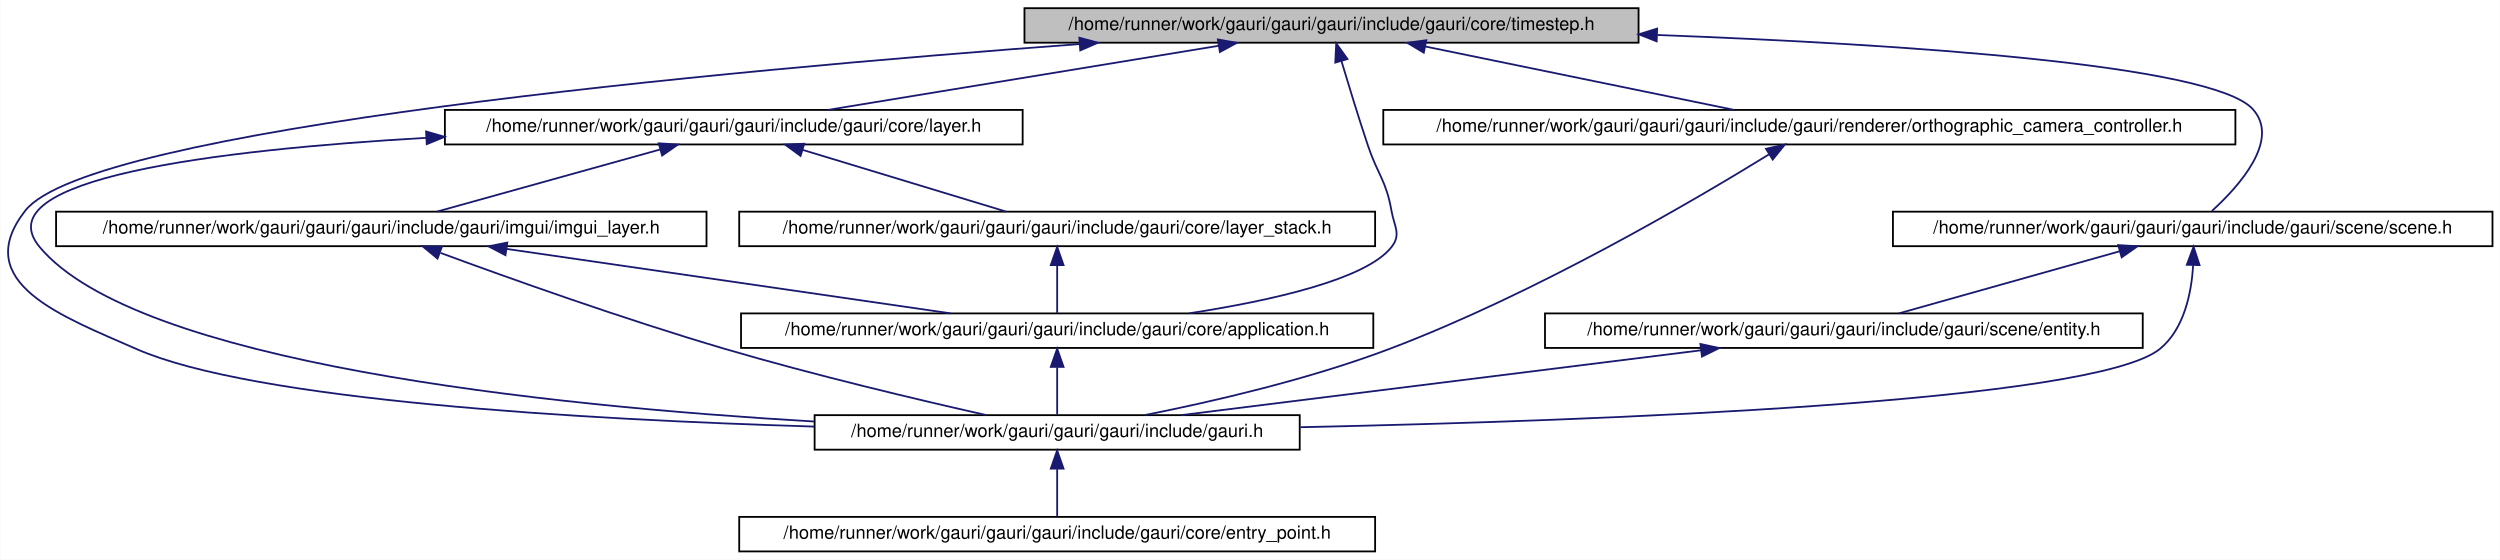
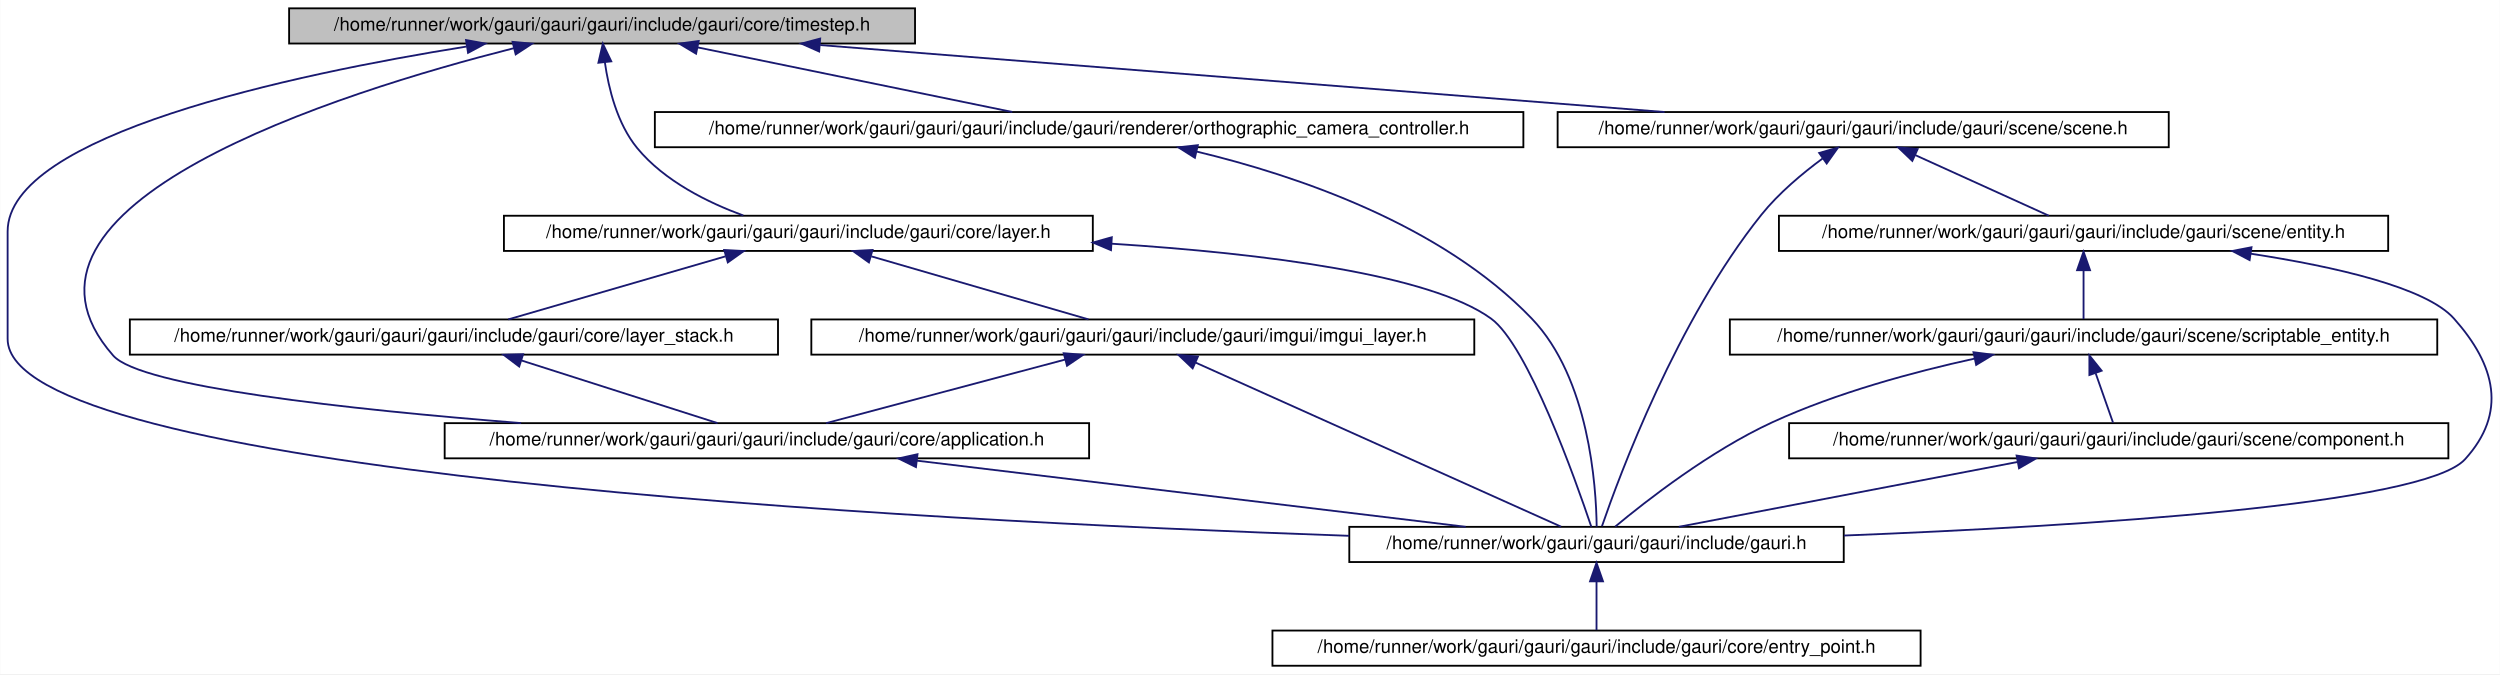
- <svg xmlns="http://www.w3.org/2000/svg" xmlns:xlink="http://www.w3.org/1999/xlink" width="1376pt" height="308pt" viewBox="0.00 0.00 1375.73 308.00">
-   <g id="graph0" class="graph" transform="scale(1 1) rotate(0) translate(4 304)">
-     <polygon fill="white" stroke="transparent" points="-4,4 -4,-304 1371.73,-304 1371.73,4 -4,4" />
+ <svg xmlns="http://www.w3.org/2000/svg" xmlns:xlink="http://www.w3.org/1999/xlink" width="1350pt" height="364pt" viewBox="0.00 0.00 1349.76 364.00">
+   <g id="graph0" class="graph" transform="scale(1 1) rotate(0) translate(4 360)">
+     <polygon fill="white" stroke="transparent" points="-4,4 -4,-360 1345.76,-360 1345.76,4 -4,4" />
    <g id="node1" class="node">
      <g id="a_node1">
        <a xlink:title=" ">
-           <polygon fill="#bfbfbf" stroke="black" points="559.73,-280.5 559.73,-299.5 897.73,-299.5 897.73,-280.5 559.73,-280.5" />
-           <text text-anchor="middle" x="728.73" y="-287.5" font-family="Helvetica,sans-Serif" font-size="10.00">/home/runner/work/gauri/gauri/gauri/include/gauri/core/timestep.h</text>
+           <polygon fill="#bfbfbf" stroke="black" points="152,-336.5 152,-355.5 490,-355.5 490,-336.5 152,-336.5" />
+           <text text-anchor="middle" x="321" y="-343.5" font-family="Helvetica,sans-Serif" font-size="10.00">/home/runner/work/gauri/gauri/gauri/include/gauri/core/timestep.h</text>
        </a>
      </g>
    </g>
    <g id="node2" class="node">
      <g id="a_node2">
        <a xlink:href="application_8h.html" target="_top" xlink:title=" ">
-           <polygon fill="white" stroke="black" points="403.73,-112.5 403.73,-131.5 751.73,-131.5 751.73,-112.5 403.73,-112.5" />
-           <text text-anchor="middle" x="577.73" y="-119.5" font-family="Helvetica,sans-Serif" font-size="10.00">/home/runner/work/gauri/gauri/gauri/include/gauri/core/application.h</text>
+           <polygon fill="white" stroke="black" points="236,-112.5 236,-131.5 584,-131.5 584,-112.5 236,-112.5" />
+           <text text-anchor="middle" x="410" y="-119.5" font-family="Helvetica,sans-Serif" font-size="10.00">/home/runner/work/gauri/gauri/gauri/include/gauri/core/application.h</text>
        </a>
      </g>
    </g>
    <g id="edge1" class="edge">
-       <path fill="none" stroke="midnightblue" d="M734.18,-270.45C738.08,-257.41 743.53,-239.57 748.73,-224 754.12,-207.87 758.8,-204.76 761.73,-188 763.27,-179.24 767.22,-174.99 761.73,-168 747.77,-150.22 695.73,-138.55 650.54,-131.57" />
-       <polygon fill="midnightblue" stroke="midnightblue" points="730.8,-269.54 731.32,-280.13 737.51,-271.53 730.8,-269.54" />
+       <path fill="none" stroke="midnightblue" d="M273.36,-333.98C179.4,-310.17 -14.69,-249.41 57,-168 71.83,-151.16 183.47,-138.95 277.29,-131.53" />
+       <polygon fill="midnightblue" stroke="midnightblue" points="272.66,-337.41 283.21,-336.43 274.35,-330.62 272.66,-337.41" />
    </g>
    <g id="node3" class="node">
      <g id="a_node3">
        <a xlink:href="gauri_8h.html" target="_top" xlink:title=" ">
-           <polygon fill="white" stroke="black" points="444.23,-56.5 444.23,-75.5 711.23,-75.5 711.23,-56.5 444.23,-56.5" />
-           <text text-anchor="middle" x="577.73" y="-63.5" font-family="Helvetica,sans-Serif" font-size="10.00">/home/runner/work/gauri/gauri/gauri/include/gauri.h</text>
+           <polygon fill="white" stroke="black" points="724.5,-56.5 724.5,-75.5 991.5,-75.5 991.5,-56.5 724.5,-56.5" />
+           <text text-anchor="middle" x="858" y="-63.5" font-family="Helvetica,sans-Serif" font-size="10.00">/home/runner/work/gauri/gauri/gauri/include/gauri.h</text>
        </a>
      </g>
    </g>
-     <g id="edge17" class="edge">
-       <path fill="none" stroke="midnightblue" d="M589.92,-279.74C391.02,-264.98 44.85,-233.08 9.73,-188 -21.2,-148.3 30.55,-129.73 70.73,-112 135.31,-83.5 316.72,-73.05 444,-69.21" />
-       <polygon fill="midnightblue" stroke="midnightblue" points="589.93,-283.25 600.16,-280.5 590.45,-276.27 589.93,-283.25" />
+     <g id="edge21" class="edge">
+       <path fill="none" stroke="midnightblue" d="M247.85,-334.88C153.12,-319.69 0,-287.08 0,-235 0,-235 0,-235 0,-177 0,-104.87 483.25,-79.05 724.41,-70.66" />
+       <polygon fill="midnightblue" stroke="midnightblue" points="247.54,-338.38 257.96,-336.48 248.63,-331.46 247.54,-338.38" />
    </g>
    <g id="node5" class="node">
      <g id="a_node5">
        <a xlink:href="layer_8h.html" target="_top" xlink:title=" ">
-           <polygon fill="white" stroke="black" points="240.73,-224.5 240.73,-243.5 558.73,-243.5 558.73,-224.5 240.73,-224.5" />
-           <text text-anchor="middle" x="399.73" y="-231.5" font-family="Helvetica,sans-Serif" font-size="10.00">/home/runner/work/gauri/gauri/gauri/include/gauri/core/layer.h</text>
+           <polygon fill="white" stroke="black" points="268,-224.5 268,-243.5 586,-243.5 586,-224.5 268,-224.5" />
+           <text text-anchor="middle" x="427" y="-231.5" font-family="Helvetica,sans-Serif" font-size="10.00">/home/runner/work/gauri/gauri/gauri/include/gauri/core/layer.h</text>
        </a>
      </g>
    </g>
    <g id="edge4" class="edge">
-       <path fill="none" stroke="midnightblue" d="M666.53,-278.79C604.36,-268.59 509.87,-253.08 451.62,-243.52" />
-       <polygon fill="midnightblue" stroke="midnightblue" points="666.17,-282.28 676.6,-280.44 667.3,-275.37 666.17,-282.28" />
+       <path fill="none" stroke="midnightblue" d="M322.5,-326.41C324.49,-312.31 329.15,-293.18 340,-280 354.7,-262.15 378.34,-250.56 397.26,-243.63" />
+       <polygon fill="midnightblue" stroke="midnightblue" points="319.01,-326.11 321.4,-336.43 325.97,-326.87 319.01,-326.11" />
    </g>
    <g id="node8" class="node">
      <g id="a_node8">
        <a xlink:href="orthographic__camera__controller_8h.html" target="_top" xlink:title=" ">
-           <polygon fill="white" stroke="black" points="757.23,-224.5 757.23,-243.5 1226.23,-243.5 1226.23,-224.5 757.23,-224.5" />
-           <text text-anchor="middle" x="991.73" y="-231.5" font-family="Helvetica,sans-Serif" font-size="10.00">/home/runner/work/gauri/gauri/gauri/include/gauri/renderer/orthographic_camera_controller.h</text>
+           <polygon fill="white" stroke="black" points="349.5,-280.5 349.5,-299.5 818.5,-299.5 818.5,-280.5 349.5,-280.5" />
+           <text text-anchor="middle" x="584" y="-287.5" font-family="Helvetica,sans-Serif" font-size="10.00">/home/runner/work/gauri/gauri/gauri/include/gauri/renderer/orthographic_camera_controller.h</text>
        </a>
      </g>
    </g>
    <g id="edge11" class="edge">
-       <path fill="none" stroke="midnightblue" d="M780.31,-278.41C830.02,-268.2 904.26,-252.96 950.25,-243.52" />
-       <polygon fill="midnightblue" stroke="midnightblue" points="779.5,-275 770.41,-280.44 780.91,-281.86 779.5,-275" />
+       <path fill="none" stroke="midnightblue" d="M372.58,-334.41C422.28,-324.2 496.53,-308.96 542.52,-299.52" />
+       <polygon fill="midnightblue" stroke="midnightblue" points="371.76,-331 362.67,-336.44 373.17,-337.86 371.76,-331" />
    </g>
    <g id="node9" class="node">
      <g id="a_node9">
        <a xlink:href="scene_8h.html" target="_top" xlink:title=" ">
-           <polygon fill="white" stroke="black" points="1037.73,-168.5 1037.73,-187.5 1367.73,-187.5 1367.73,-168.5 1037.73,-168.5" />
-           <text text-anchor="middle" x="1202.73" y="-175.5" font-family="Helvetica,sans-Serif" font-size="10.00">/home/runner/work/gauri/gauri/gauri/include/gauri/scene/scene.h</text>
+           <polygon fill="white" stroke="black" points="837,-280.5 837,-299.5 1167,-299.5 1167,-280.5 837,-280.5" />
+           <text text-anchor="middle" x="1002" y="-287.5" font-family="Helvetica,sans-Serif" font-size="10.00">/home/runner/work/gauri/gauri/gauri/include/gauri/scene/scene.h</text>
        </a>
      </g>
    </g>
    <g id="edge13" class="edge">
-       <path fill="none" stroke="midnightblue" d="M908.03,-284.74C1044.81,-279.58 1213.47,-268.33 1235.73,-244 1251.28,-227.01 1228.04,-201.32 1213.31,-187.89" />
-       <polygon fill="midnightblue" stroke="midnightblue" points="907.69,-281.25 897.83,-285.12 907.95,-288.25 907.69,-281.25" />
+       <path fill="none" stroke="midnightblue" d="M438.79,-335.66C567.14,-325.48 770.71,-309.34 894.75,-299.5" />
+       <polygon fill="midnightblue" stroke="midnightblue" points="438.22,-332.19 428.53,-336.47 438.78,-339.17 438.22,-332.19" />
    </g>
    <g id="edge2" class="edge">
-       <path fill="none" stroke="midnightblue" d="M577.73,-101.8C577.73,-92.91 577.73,-82.78 577.73,-75.75" />
-       <polygon fill="midnightblue" stroke="midnightblue" points="574.23,-102.08 577.73,-112.08 581.23,-102.08 574.23,-102.08" />
+       <path fill="none" stroke="midnightblue" d="M491.06,-111.23C575.63,-101.04 706.87,-85.22 787.35,-75.52" />
+       <polygon fill="midnightblue" stroke="midnightblue" points="490.5,-107.77 480.99,-112.44 491.33,-114.72 490.5,-107.77" />
    </g>
    <g id="node4" class="node">
      <g id="a_node4">
        <a xlink:href="entry__point_8h.html" target="_top" xlink:title=" ">
-           <polygon fill="white" stroke="black" points="402.73,-0.5 402.73,-19.5 752.73,-19.5 752.73,-0.5 402.73,-0.5" />
-           <text text-anchor="middle" x="577.73" y="-7.5" font-family="Helvetica,sans-Serif" font-size="10.00">/home/runner/work/gauri/gauri/gauri/include/gauri/core/entry_point.h</text>
+           <polygon fill="white" stroke="black" points="683,-0.5 683,-19.5 1033,-19.5 1033,-0.5 683,-0.5" />
+           <text text-anchor="middle" x="858" y="-7.5" font-family="Helvetica,sans-Serif" font-size="10.00">/home/runner/work/gauri/gauri/gauri/include/gauri/core/entry_point.h</text>
        </a>
      </g>
    </g>
    <g id="edge3" class="edge">
-       <path fill="none" stroke="midnightblue" d="M577.73,-45.8C577.73,-36.91 577.73,-26.78 577.73,-19.75" />
-       <polygon fill="midnightblue" stroke="midnightblue" points="574.23,-46.08 577.73,-56.08 581.23,-46.08 574.23,-46.08" />
+       <path fill="none" stroke="midnightblue" d="M858,-45.8C858,-36.91 858,-26.78 858,-19.75" />
+       <polygon fill="midnightblue" stroke="midnightblue" points="854.5,-46.08 858,-56.08 861.5,-46.08 854.5,-46.08" />
    </g>
    <g id="edge10" class="edge">
-       <path fill="none" stroke="midnightblue" d="M230.43,-228.13C114.27,-221.45 -13.68,-205.59 17.73,-168 70.98,-104.27 295.82,-80.69 443.9,-72" />
-       <polygon fill="midnightblue" stroke="midnightblue" points="230.38,-231.64 240.55,-228.69 230.76,-224.65 230.38,-231.64" />
+       <path fill="none" stroke="midnightblue" d="M596.14,-228.4C679.06,-223.07 768.07,-211.77 801,-188 820.87,-173.66 846.71,-100.76 855.18,-75.57" />
+       <polygon fill="midnightblue" stroke="midnightblue" points="595.82,-224.91 586.06,-229.02 596.25,-231.9 595.82,-224.91" />
    </g>
    <g id="node6" class="node">
      <g id="a_node6">
        <a xlink:href="layer__stack_8h.html" target="_top" xlink:title=" ">
-           <polygon fill="white" stroke="black" points="402.73,-168.5 402.73,-187.5 752.73,-187.5 752.73,-168.5 402.73,-168.5" />
-           <text text-anchor="middle" x="577.73" y="-175.5" font-family="Helvetica,sans-Serif" font-size="10.00">/home/runner/work/gauri/gauri/gauri/include/gauri/core/layer_stack.h</text>
+           <polygon fill="white" stroke="black" points="66,-168.5 66,-187.5 416,-187.5 416,-168.5 66,-168.5" />
+           <text text-anchor="middle" x="241" y="-175.5" font-family="Helvetica,sans-Serif" font-size="10.00">/home/runner/work/gauri/gauri/gauri/include/gauri/core/layer_stack.h</text>
        </a>
      </g>
    </g>
    <g id="edge5" class="edge">
-       <path fill="none" stroke="midnightblue" d="M437.85,-221.44C471.41,-211.26 519.51,-196.66 549.66,-187.52" />
-       <polygon fill="midnightblue" stroke="midnightblue" points="436.49,-218.19 427.94,-224.44 438.52,-224.89 436.49,-218.19" />
+       <path fill="none" stroke="midnightblue" d="M387.62,-221.57C352.53,-211.38 301.98,-196.7 270.33,-187.52" />
+       <polygon fill="midnightblue" stroke="midnightblue" points="386.95,-225.02 397.53,-224.44 388.9,-218.29 386.95,-225.02" />
    </g>
    <g id="node7" class="node">
      <g id="a_node7">
        <a xlink:href="imgui__layer_8h.html" target="_top" xlink:title=" ">
-           <polygon fill="white" stroke="black" points="26.73,-168.5 26.73,-187.5 384.73,-187.5 384.73,-168.5 26.73,-168.5" />
-           <text text-anchor="middle" x="205.73" y="-175.5" font-family="Helvetica,sans-Serif" font-size="10.00">/home/runner/work/gauri/gauri/gauri/include/gauri/imgui/imgui_layer.h</text>
+           <polygon fill="white" stroke="black" points="434,-168.5 434,-187.5 792,-187.5 792,-168.5 434,-168.5" />
+           <text text-anchor="middle" x="613" y="-175.5" font-family="Helvetica,sans-Serif" font-size="10.00">/home/runner/work/gauri/gauri/gauri/include/gauri/imgui/imgui_layer.h</text>
        </a>
      </g>
    </g>
    <g id="edge7" class="edge">
-       <path fill="none" stroke="midnightblue" d="M359.13,-221.7C322.52,-211.51 269.48,-196.74 236.33,-187.52" />
-       <polygon fill="midnightblue" stroke="midnightblue" points="358.42,-225.13 368.99,-224.44 360.3,-218.39 358.42,-225.13" />
+       <path fill="none" stroke="midnightblue" d="M466.38,-221.57C501.47,-211.38 552.02,-196.7 583.67,-187.52" />
+       <polygon fill="midnightblue" stroke="midnightblue" points="465.1,-218.29 456.47,-224.44 467.05,-225.02 465.1,-218.29" />
    </g>
    <g id="edge6" class="edge">
-       <path fill="none" stroke="midnightblue" d="M577.73,-157.8C577.73,-148.91 577.73,-138.78 577.73,-131.75" />
-       <polygon fill="midnightblue" stroke="midnightblue" points="574.23,-158.08 577.73,-168.08 581.23,-158.08 574.23,-158.08" />
+       <path fill="none" stroke="midnightblue" d="M277.6,-165.3C309.45,-155.13 354.84,-140.62 383.35,-131.52" />
+       <polygon fill="midnightblue" stroke="midnightblue" points="276.24,-162.07 267.78,-168.44 278.37,-168.73 276.24,-162.07" />
    </g>
    <g id="edge8" class="edge">
-       <path fill="none" stroke="midnightblue" d="M274.76,-166.98C345.03,-156.78 452.79,-141.14 519.06,-131.52" />
-       <polygon fill="midnightblue" stroke="midnightblue" points="274.07,-163.54 264.68,-168.44 275.08,-170.47 274.07,-163.54" />
+       <path fill="none" stroke="midnightblue" d="M571.01,-165.83C532.68,-155.63 476.85,-140.78 442.02,-131.52" />
+       <polygon fill="midnightblue" stroke="midnightblue" points="570.27,-169.26 580.83,-168.44 572.07,-162.49 570.27,-169.26" />
    </g>
    <g id="edge9" class="edge">
-       <path fill="none" stroke="midnightblue" d="M238.35,-164.78C275.79,-150.98 339.2,-128.34 394.73,-112 443.85,-97.55 501.31,-83.95 538.55,-75.56" />
-       <polygon fill="midnightblue" stroke="midnightblue" points="236.67,-161.67 228.5,-168.42 239.1,-168.23 236.67,-161.67" />
+       <path fill="none" stroke="midnightblue" d="M641.59,-164.16C692.14,-141.47 796.01,-94.83 838.86,-75.59" />
+       <polygon fill="midnightblue" stroke="midnightblue" points="639.91,-161.08 632.22,-168.37 642.78,-167.47 639.91,-161.08" />
    </g>
    <g id="edge12" class="edge">
-       <path fill="none" stroke="midnightblue" d="M969.49,-219.01C929.26,-194.23 841.09,-142.41 760.73,-112 716.36,-95.21 663.55,-83 626.09,-75.57" />
-       <polygon fill="midnightblue" stroke="midnightblue" points="967.87,-222.12 978.22,-224.42 971.56,-216.17 967.87,-222.12" />
+       <path fill="none" stroke="midnightblue" d="M642.21,-278.12C695.82,-265.26 774.21,-238.84 823,-188 854.04,-155.66 857.81,-97.52 858.08,-75.64" />
+       <polygon fill="midnightblue" stroke="midnightblue" points="641.12,-274.78 632.17,-280.44 642.7,-281.6 641.12,-274.78" />
    </g>
-     <g id="edge16" class="edge">
-       <path fill="none" stroke="midnightblue" d="M1202.98,-157.99C1202.06,-143.06 1198.15,-123.01 1184.73,-112 1149.05,-82.71 879.24,-72.44 711.57,-68.87" />
-       <polygon fill="midnightblue" stroke="midnightblue" points="1199.49,-158.26 1203.21,-168.18 1206.48,-158.1 1199.49,-158.26" />
+     <g id="edge20" class="edge">
+       <path fill="none" stroke="midnightblue" d="M980.17,-274.48C969.24,-266.43 956.37,-255.7 947,-244 901.41,-187.09 870.29,-103.05 860.94,-75.85" />
+       <polygon fill="midnightblue" stroke="midnightblue" points="978.24,-277.4 988.42,-280.32 982.29,-271.69 978.24,-277.4" />
    </g>
    <g id="node10" class="node">
      <g id="a_node10">
        <a xlink:href="entity_8h.html" target="_top" xlink:title=" ">
-           <polygon fill="white" stroke="black" points="846.23,-112.5 846.23,-131.5 1175.23,-131.5 1175.23,-112.5 846.23,-112.5" />
-           <text text-anchor="middle" x="1010.73" y="-119.5" font-family="Helvetica,sans-Serif" font-size="10.00">/home/runner/work/gauri/gauri/gauri/include/gauri/scene/entity.h</text>
+           <polygon fill="white" stroke="black" points="956.5,-224.5 956.5,-243.5 1285.5,-243.5 1285.5,-224.5 956.5,-224.5" />
+           <text text-anchor="middle" x="1121" y="-231.5" font-family="Helvetica,sans-Serif" font-size="10.00">/home/runner/work/gauri/gauri/gauri/include/gauri/scene/entity.h</text>
        </a>
      </g>
    </g>
    <g id="edge14" class="edge">
-       <path fill="none" stroke="midnightblue" d="M1162.55,-165.7C1126.31,-155.51 1073.82,-140.74 1041.01,-131.52" />
-       <polygon fill="midnightblue" stroke="midnightblue" points="1161.74,-169.11 1172.31,-168.44 1163.63,-162.37 1161.74,-169.11" />
+       <path fill="none" stroke="midnightblue" d="M1030.14,-276.23C1052.4,-266.13 1082.86,-252.31 1102.23,-243.52" />
+       <polygon fill="midnightblue" stroke="midnightblue" points="1028.52,-273.12 1020.86,-280.44 1031.41,-279.5 1028.52,-273.12" />
+     </g>
+     <g id="edge19" class="edge">
+       <path fill="none" stroke="midnightblue" d="M1211.29,-223C1257.03,-215.98 1306.02,-204.8 1321,-188 1343.55,-162.71 1349.79,-137.08 1327,-112 1304.69,-87.44 1122.27,-75.94 991.65,-70.81" />
+       <polygon fill="midnightblue" stroke="midnightblue" points="1210.67,-219.55 1201.29,-224.48 1211.69,-226.48 1210.67,-219.55" />
+     </g>
+     <g id="node11" class="node">
+       <g id="a_node11">
+         <a xlink:href="scriptable__entity_8h.html" target="_top" xlink:title=" ">
+           <polygon fill="white" stroke="black" points="930,-168.5 930,-187.5 1312,-187.5 1312,-168.5 930,-168.5" />
+           <text text-anchor="middle" x="1121" y="-175.5" font-family="Helvetica,sans-Serif" font-size="10.00">/home/runner/work/gauri/gauri/gauri/include/gauri/scene/scriptable_entity.h</text>
+         </a>
+       </g>
    </g>
    <g id="edge15" class="edge">
-       <path fill="none" stroke="midnightblue" d="M932.14,-111.2C850.39,-101 723.72,-85.21 646.02,-75.52" />
-       <polygon fill="midnightblue" stroke="midnightblue" points="931.77,-114.68 942.12,-112.44 932.63,-107.73 931.77,-114.68" />
+       <path fill="none" stroke="midnightblue" d="M1121,-213.8C1121,-204.91 1121,-194.78 1121,-187.75" />
+       <polygon fill="midnightblue" stroke="midnightblue" points="1117.5,-214.08 1121,-224.08 1124.5,-214.08 1117.5,-214.08" />
+     </g>
+     <g id="edge18" class="edge">
+       <path fill="none" stroke="midnightblue" d="M1062.1,-166.34C1029.08,-159.11 987.68,-147.94 953,-132 919.41,-116.56 884.76,-89.49 868.12,-75.66" />
+       <polygon fill="midnightblue" stroke="midnightblue" points="1061.56,-169.8 1072.07,-168.45 1063.01,-162.95 1061.56,-169.8" />
+     </g>
+     <g id="node12" class="node">
+       <g id="a_node12">
+         <a xlink:href="component_8h.html" target="_top" xlink:title=" ">
+           <polygon fill="white" stroke="black" points="962,-112.5 962,-131.5 1318,-131.5 1318,-112.5 962,-112.5" />
+           <text text-anchor="middle" x="1140" y="-119.5" font-family="Helvetica,sans-Serif" font-size="10.00">/home/runner/work/gauri/gauri/gauri/include/gauri/scene/component.h</text>
+         </a>
+       </g>
+     </g>
+     <g id="edge16" class="edge">
+       <path fill="none" stroke="midnightblue" d="M1127.55,-158.4C1130.72,-149.36 1134.39,-138.94 1136.92,-131.75" />
+       <polygon fill="midnightblue" stroke="midnightblue" points="1124.15,-157.49 1124.14,-168.08 1130.76,-159.81 1124.15,-157.49" />
+     </g>
+     <g id="edge17" class="edge">
+       <path fill="none" stroke="midnightblue" d="M1085.36,-110.54C1032.06,-100.33 952,-85 902.47,-75.52" />
+       <polygon fill="midnightblue" stroke="midnightblue" points="1084.84,-114 1095.32,-112.44 1086.15,-107.13 1084.84,-114" />
    </g>
  </g>
</svg>
